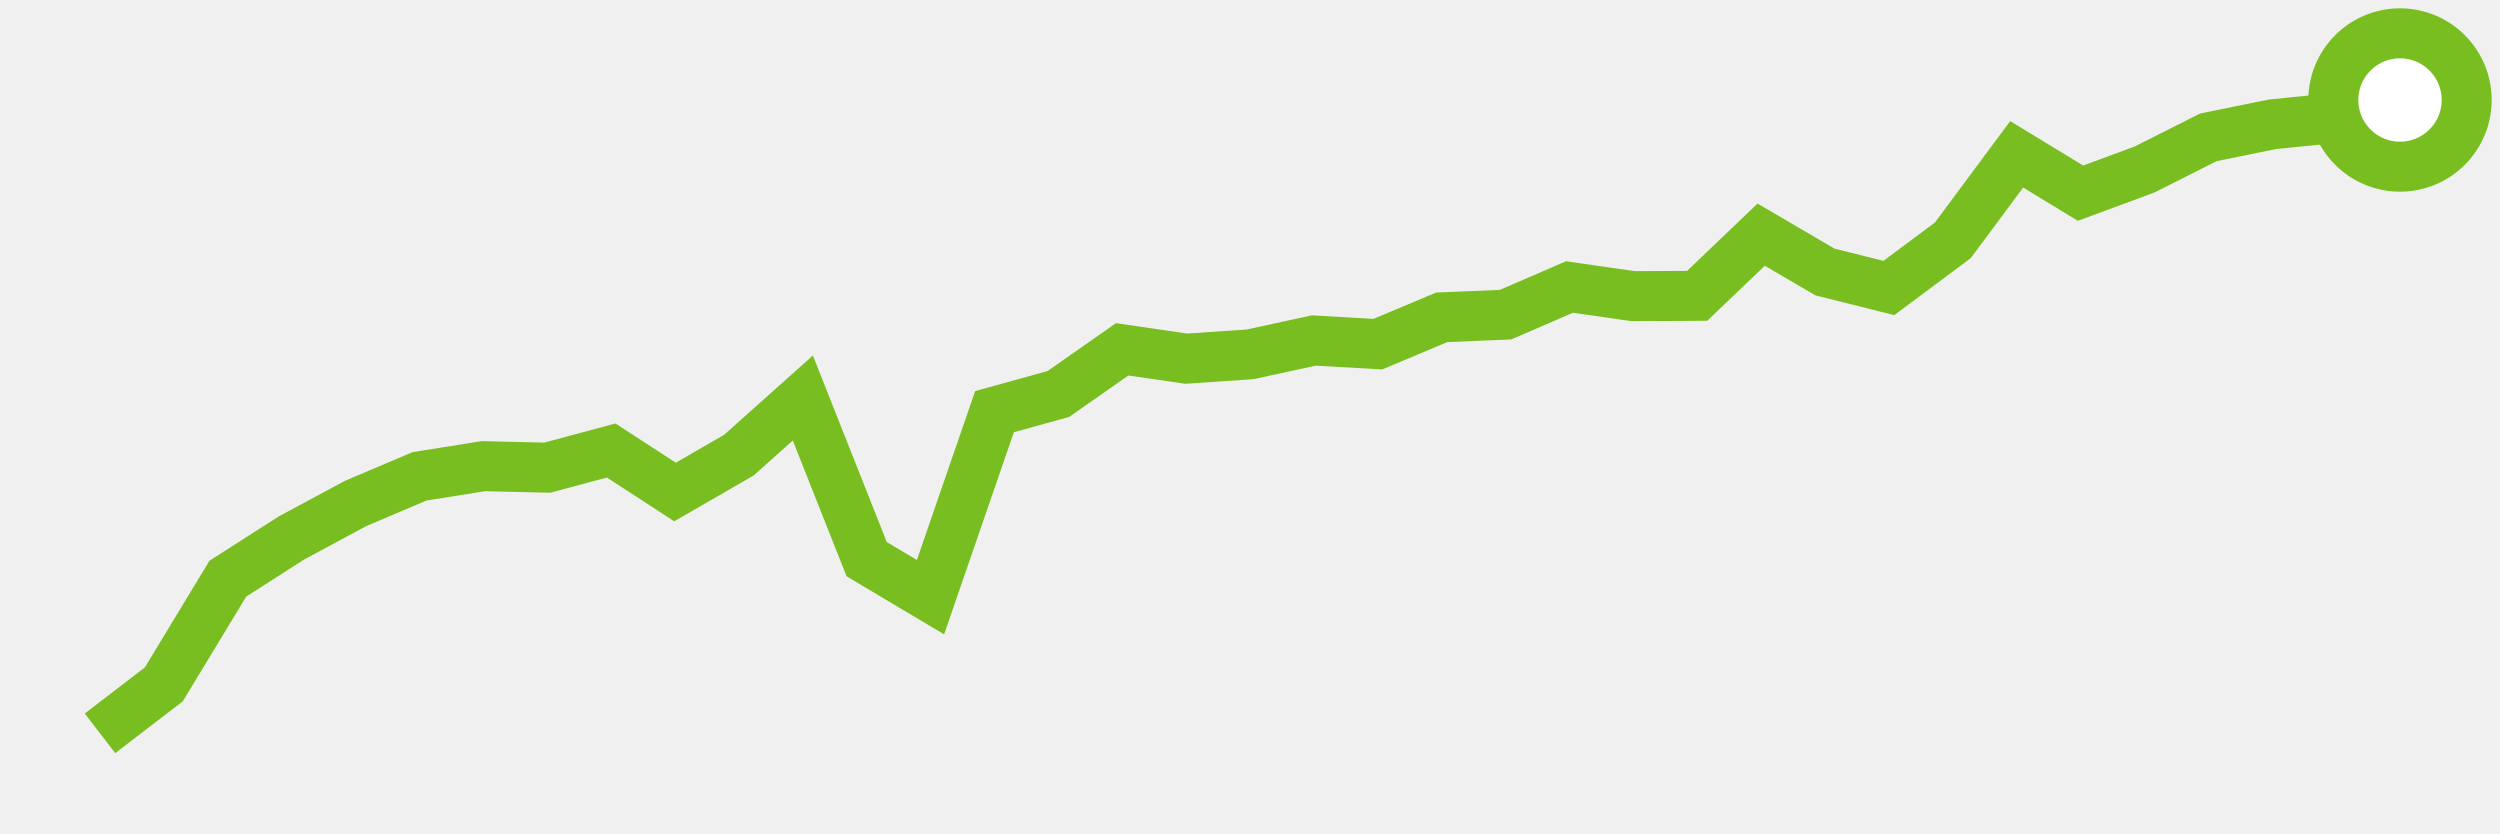
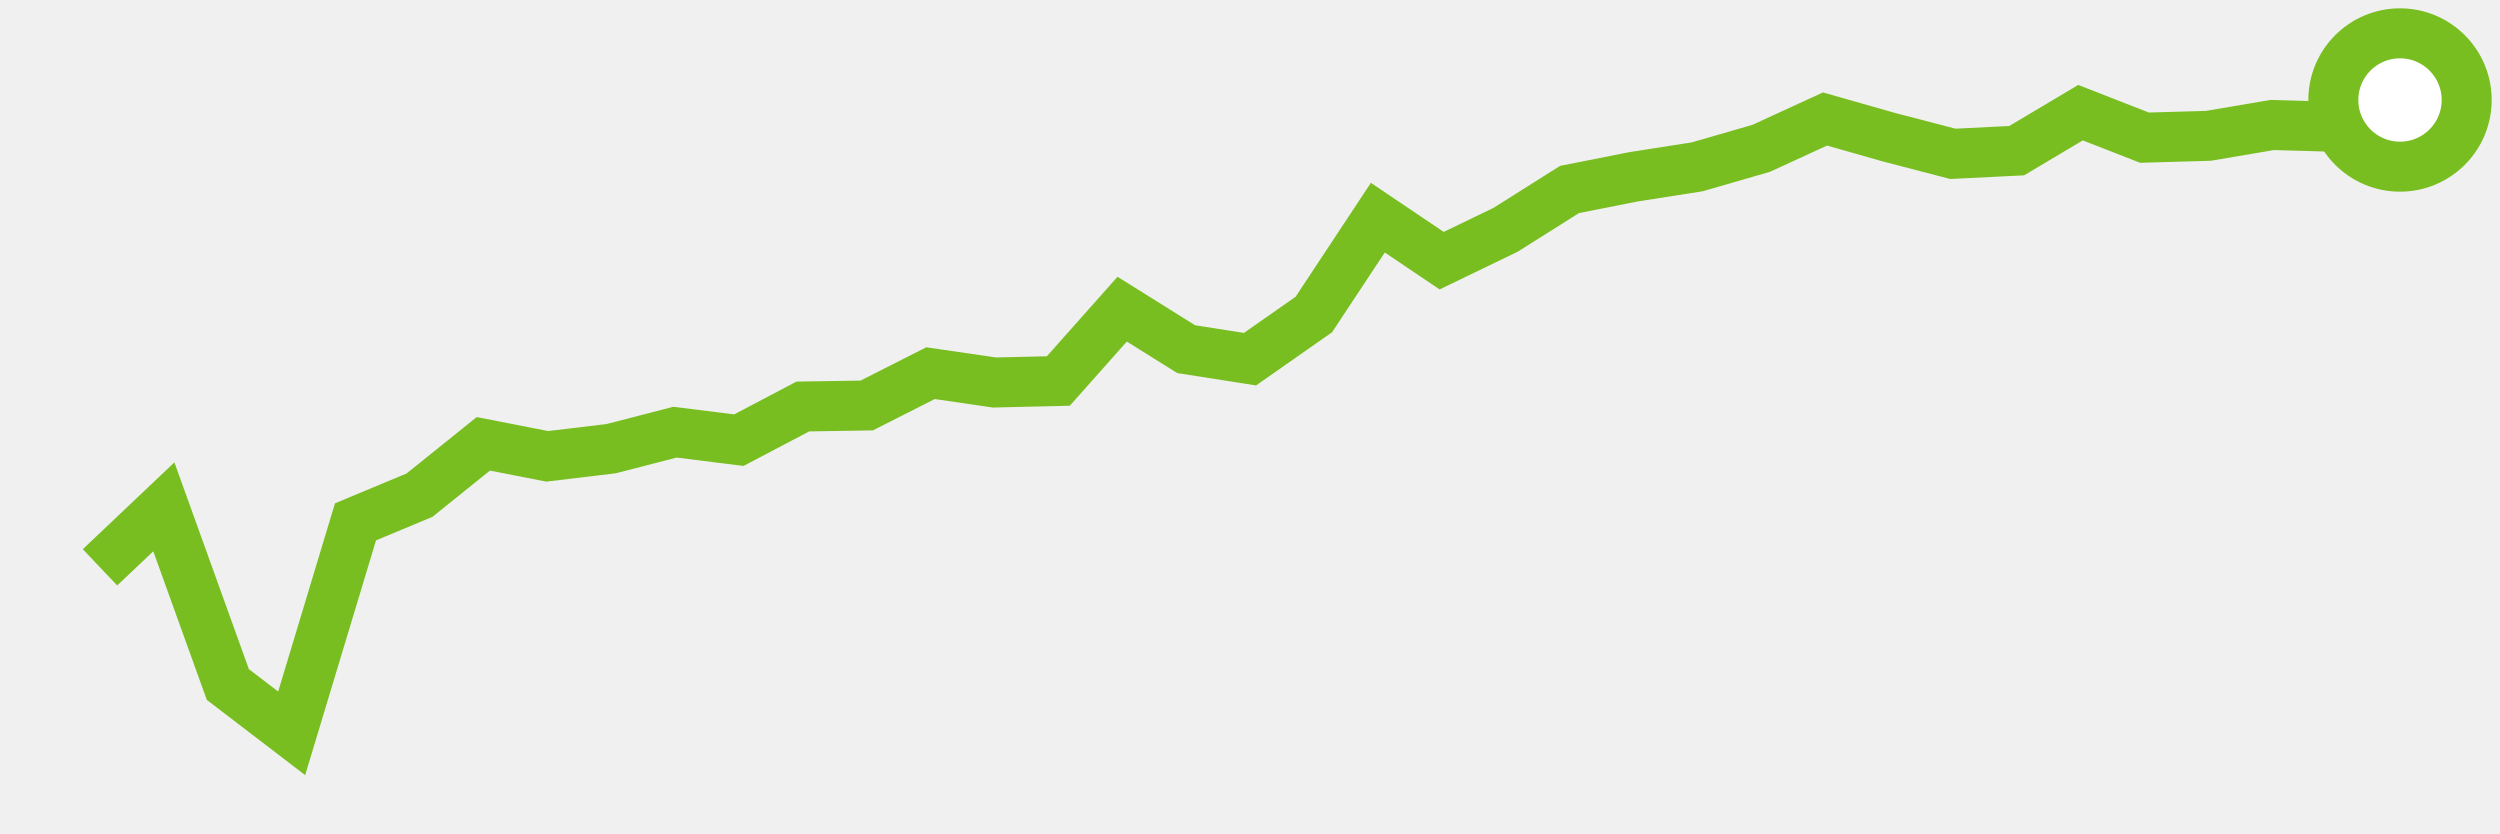
<svg xmlns="http://www.w3.org/2000/svg" height="50" width="150" version="1.1">
-   <polyline points="6,44 9.83,41.06 13.67,34.72 17.5,32.27 21.33,30.21 25.17,28.58 29,27.97 32.83,28.06 36.67,27.03 40.5,29.52 44.33,27.31 48.17,23.88 52,33.55 55.83,35.83 59.67,24.7 63.5,23.64 67.33,20.96 71.17,21.52 75,21.26 78.83,20.43 82.67,20.65 86.5,19.04 90.33,18.88 94.17,17.22 98,17.77 101.83,17.75 105.67,14.08 109.5,16.32 113.33,17.28 117.17,14.42 121,9.26 124.83,11.59 128.67,10.17 132.5,8.24 136.33,7.46 140.17,7.07 144,6" style="fill:none;stroke:#78BE20;stroke-width:3" />
+   <polyline points="6,34.04 9.83,30.41 13.67,41.07 17.5,44 21.33,31.31 25.17,29.71 29,26.63 32.83,27.38 36.67,26.92 40.5,25.93 44.33,26.41 48.17,24.39 52,24.33 55.83,22.39 59.67,22.95 63.5,22.86 67.33,18.55 71.17,20.95 75,21.55 78.83,18.87 82.67,13.06 86.5,15.64 90.33,13.79 94.17,11.37 98,10.61 101.83,10.01 105.67,8.9 109.5,7.14 113.33,8.23 117.17,9.23 121,9.04 124.83,6.76 128.67,8.26 132.5,8.15 136.33,7.5 140.17,7.61 144,6" style="fill:none;stroke:#78BE20;stroke-width:3" />
  <circle cx="144" cy="6" r="4" fill="white" stroke="#78BE20" stroke-width="3" />
</svg>
